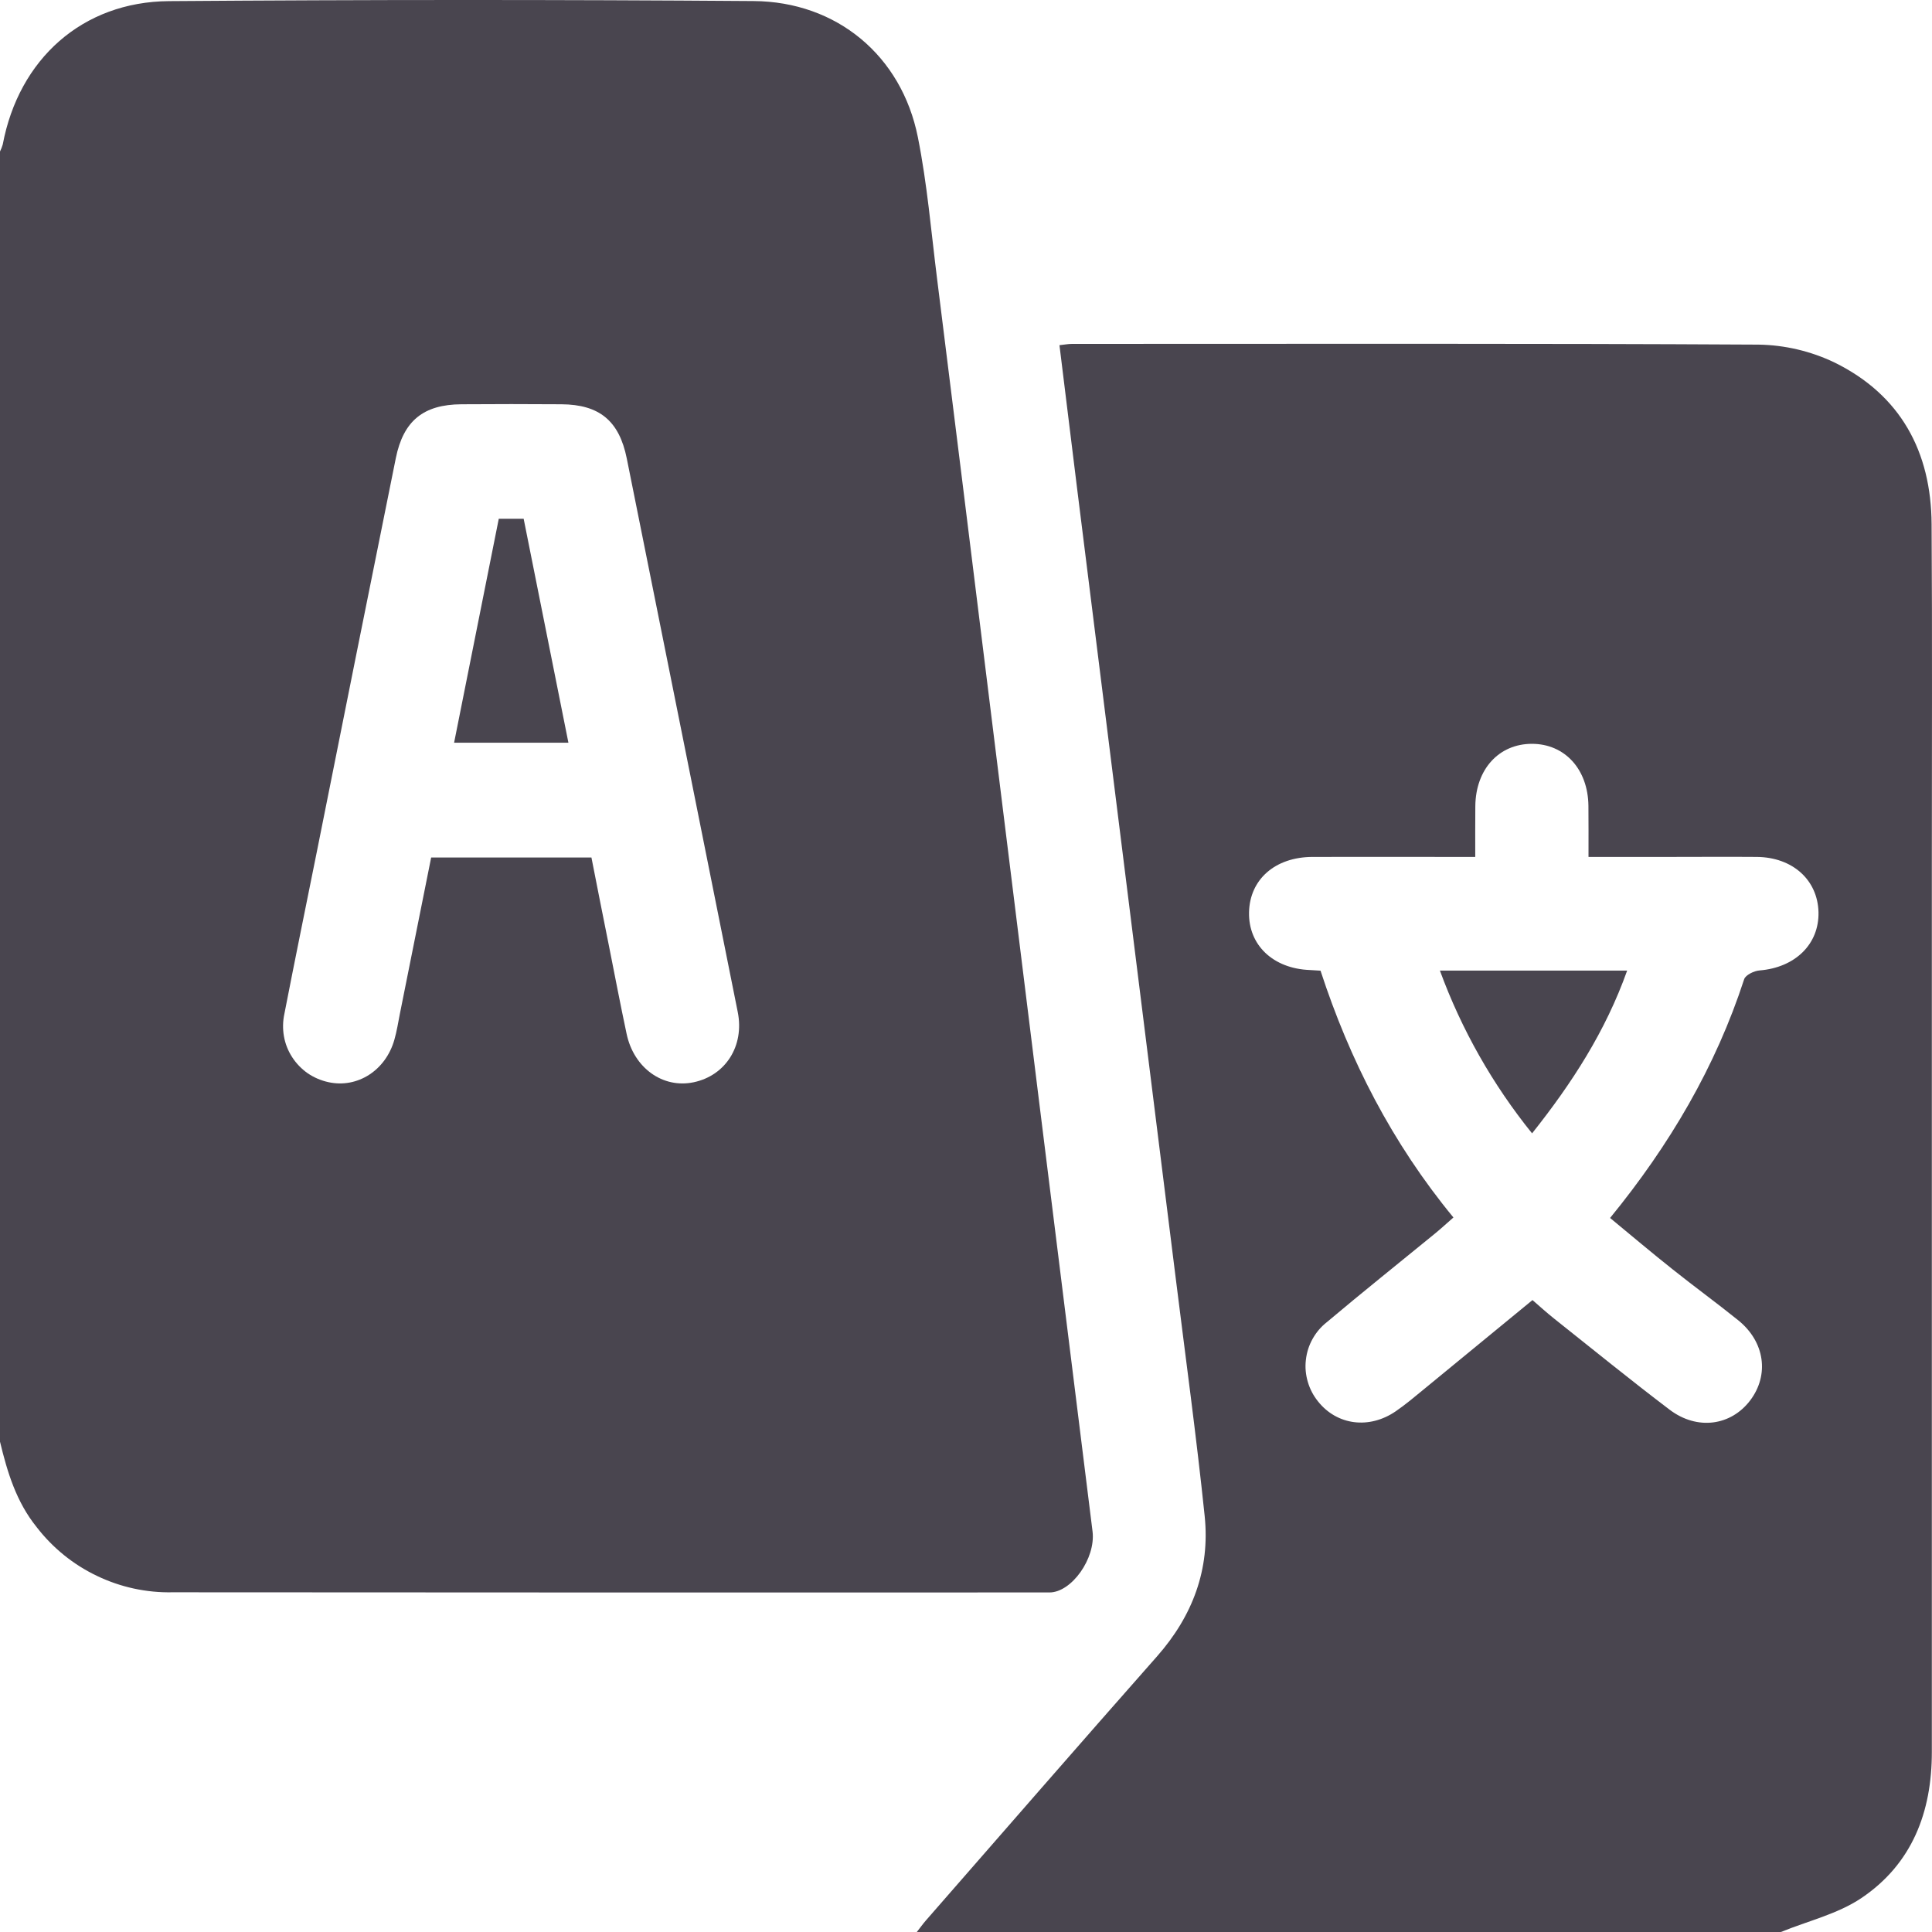
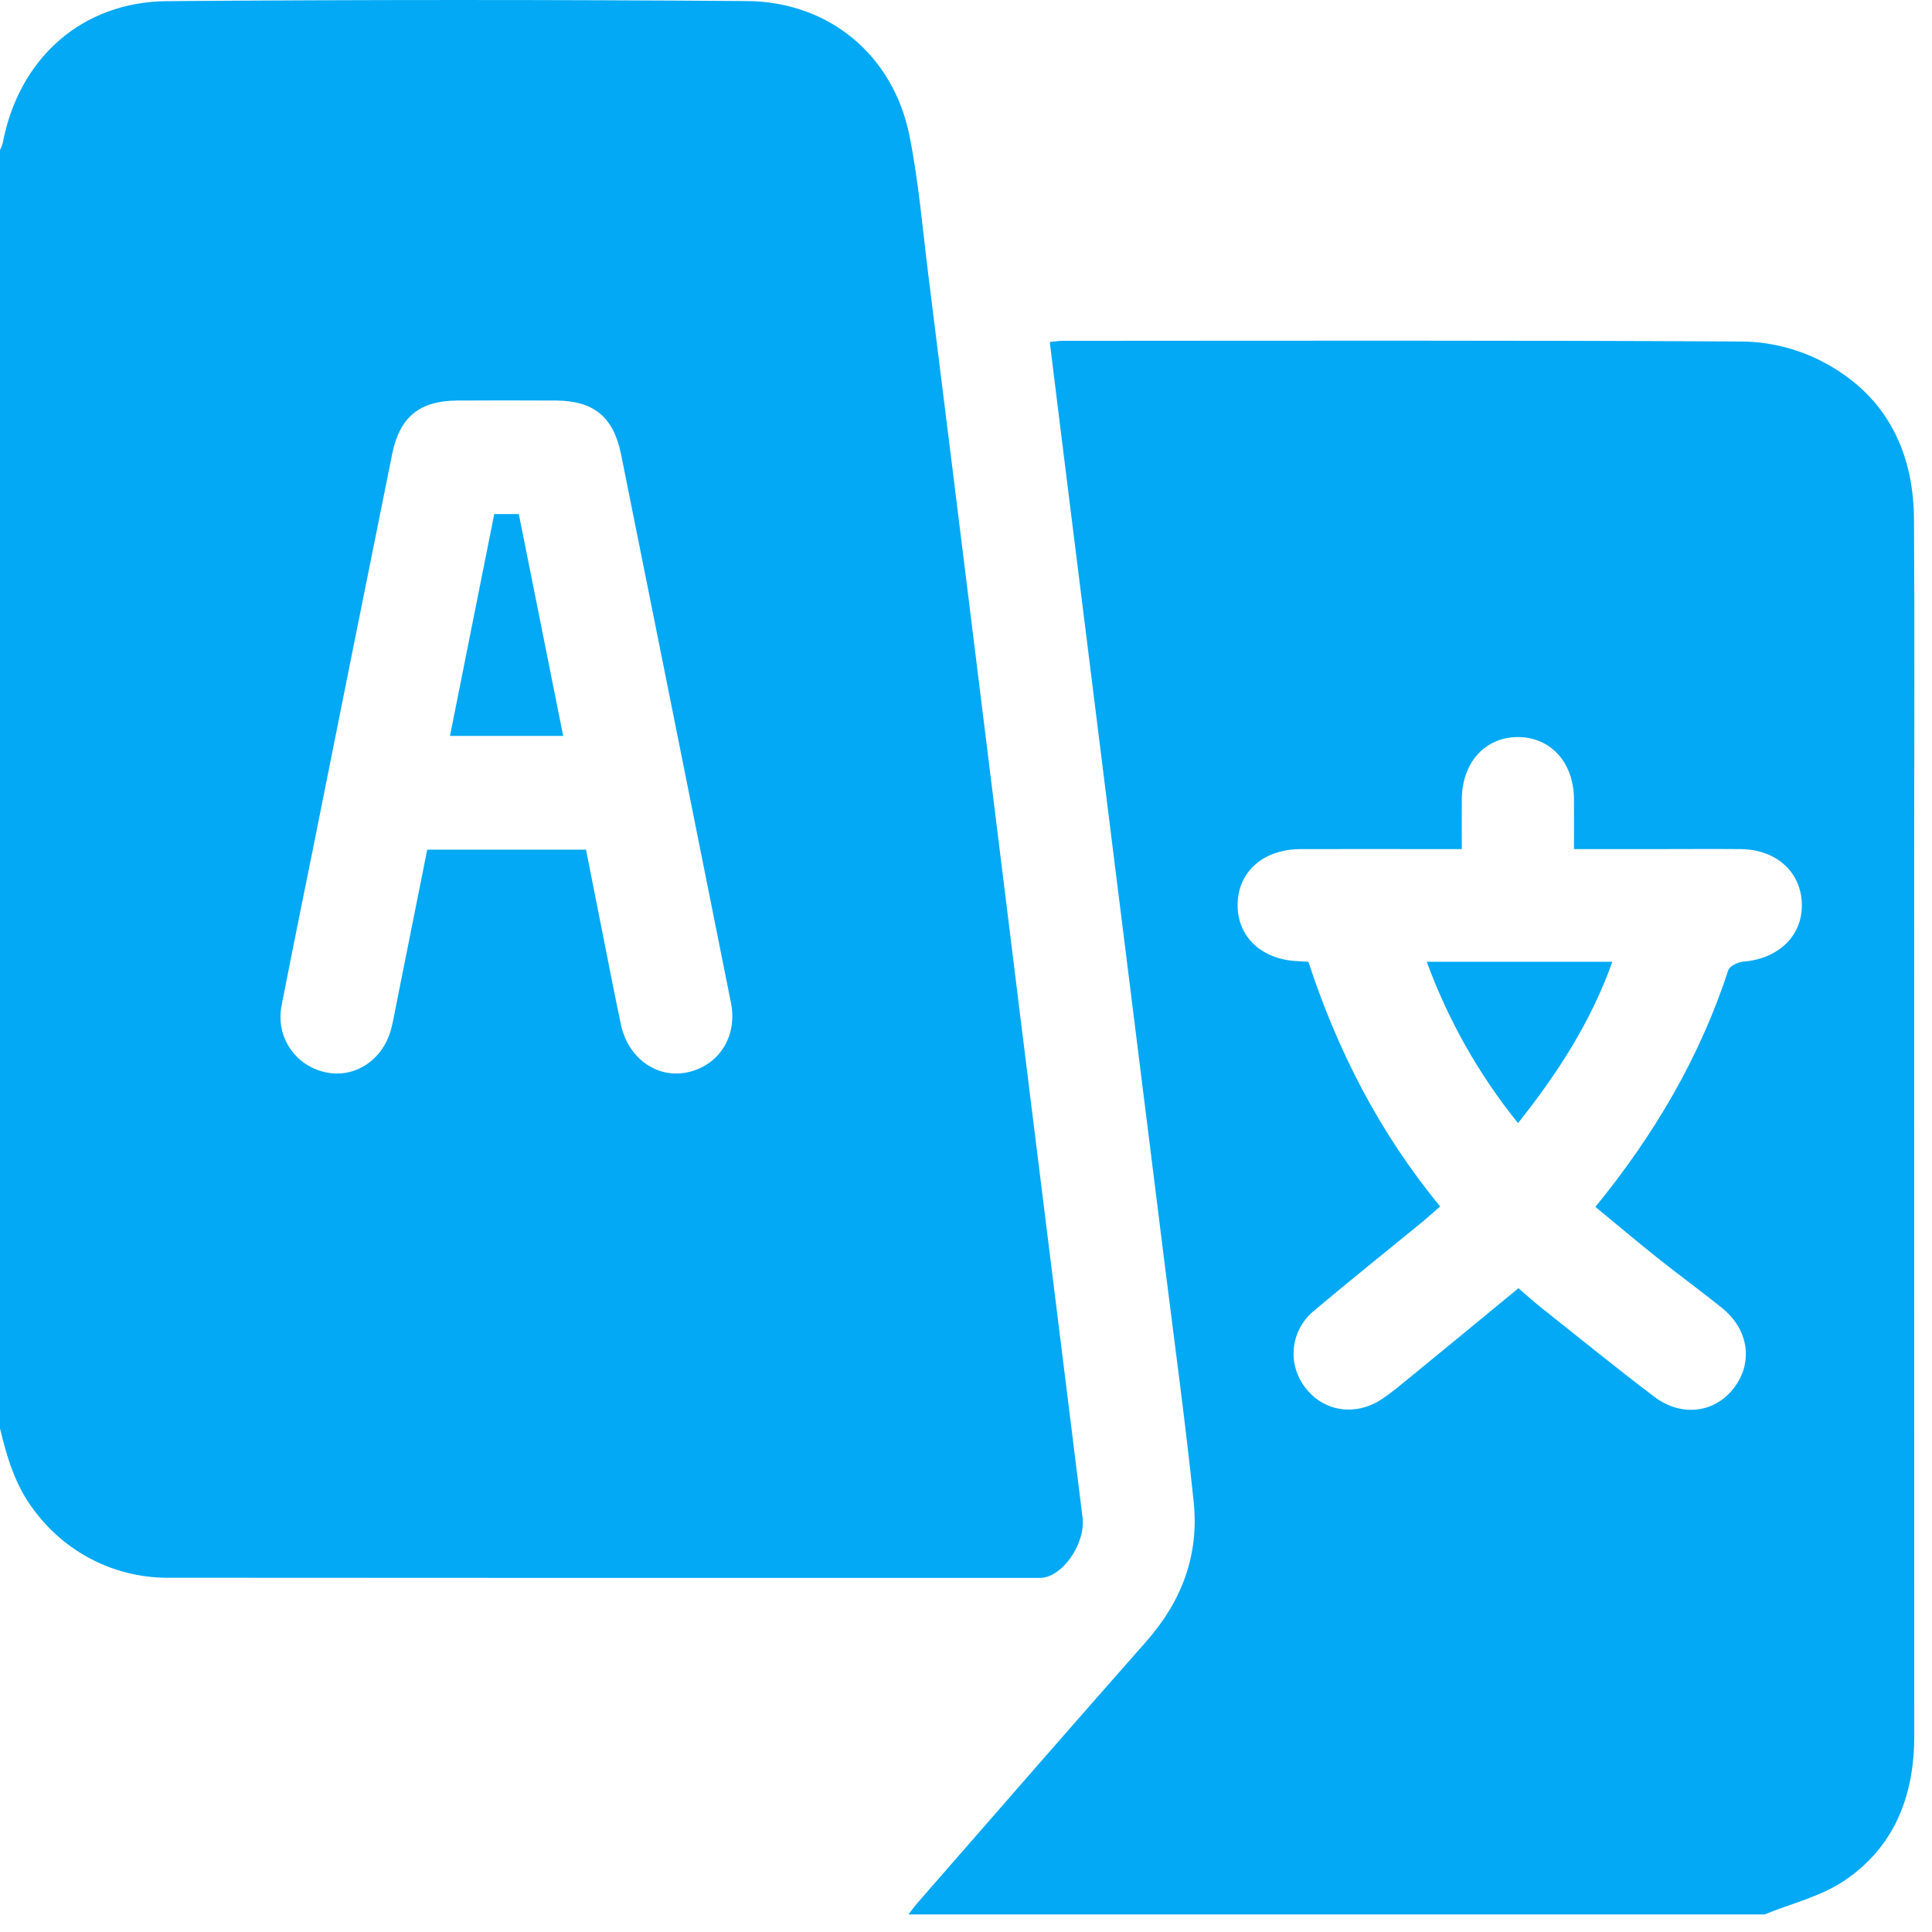
- <svg xmlns="http://www.w3.org/2000/svg" width="24" height="24" viewBox="0 0 24 24" fill="none">
-   <path d="M0 17.909V1.882C0.014 1.854 0.025 1.825 0.034 1.795C0.234 0.734 1.023 0.022 2.099 0.014C4.519 -0.004 6.939 -0.005 9.36 0.013C10.395 0.02 11.2 0.692 11.402 1.704C11.518 2.284 11.567 2.877 11.641 3.465C11.856 5.184 12.069 6.902 12.281 8.62C12.49 10.308 12.699 11.996 12.908 13.683C13.129 15.463 13.35 17.244 13.572 19.024C13.613 19.359 13.311 19.782 13.037 19.782C9.407 19.783 5.776 19.783 2.145 19.78C1.82 19.787 1.497 19.717 1.204 19.576C0.91 19.436 0.654 19.228 0.455 18.97C0.202 18.656 0.091 18.288 0 17.909ZM7.347 10.652C7.42 11.025 7.491 11.384 7.563 11.742C7.636 12.109 7.706 12.477 7.784 12.843C7.874 13.268 8.235 13.525 8.618 13.444C9.014 13.36 9.248 12.993 9.165 12.574C8.706 10.281 8.247 7.988 7.786 5.695C7.692 5.227 7.445 5.025 6.974 5.022C6.56 5.019 6.146 5.019 5.732 5.022C5.26 5.025 5.011 5.227 4.917 5.691C4.588 7.319 4.262 8.947 3.937 10.575C3.802 11.247 3.664 11.919 3.533 12.593C3.513 12.685 3.511 12.78 3.527 12.872C3.543 12.965 3.578 13.053 3.629 13.132C3.68 13.211 3.746 13.279 3.823 13.333C3.901 13.386 3.988 13.423 4.08 13.443C4.439 13.522 4.791 13.298 4.899 12.916C4.929 12.812 4.946 12.703 4.967 12.596C5.097 11.949 5.227 11.301 5.356 10.652L7.347 10.652Z" fill="#49454F" />
-   <path d="M22.123 24H11.389C11.427 23.952 11.463 23.901 11.504 23.854C12.459 22.761 13.412 21.664 14.373 20.576C14.816 20.074 15.033 19.494 14.965 18.834C14.862 17.841 14.726 16.851 14.603 15.86C14.391 14.164 14.18 12.469 13.968 10.774C13.771 9.202 13.575 7.63 13.379 6.059C13.306 5.472 13.235 4.885 13.161 4.288C13.226 4.281 13.271 4.272 13.317 4.272C16.16 4.272 19.002 4.265 21.845 4.281C22.172 4.286 22.494 4.362 22.789 4.503C23.609 4.906 23.99 5.61 23.995 6.512C24.004 7.918 23.998 9.323 23.998 10.729C23.998 14.407 23.998 18.084 23.998 21.762C23.999 22.511 23.752 23.155 23.122 23.579C22.827 23.777 22.458 23.863 22.123 24ZM18.055 15.124C17.964 15.204 17.895 15.267 17.823 15.326C17.376 15.692 16.924 16.052 16.483 16.424C16.41 16.481 16.35 16.552 16.305 16.633C16.26 16.713 16.232 16.802 16.222 16.894C16.211 16.985 16.22 17.078 16.246 17.166C16.272 17.255 16.315 17.337 16.373 17.409C16.608 17.705 17.009 17.758 17.339 17.531C17.461 17.447 17.575 17.351 17.689 17.257C18.135 16.892 18.579 16.526 19.037 16.15C19.131 16.231 19.216 16.309 19.307 16.381C19.784 16.76 20.256 17.144 20.741 17.512C21.083 17.771 21.502 17.712 21.741 17.397C21.981 17.08 21.924 16.668 21.593 16.401C21.325 16.185 21.047 15.983 20.779 15.769C20.518 15.562 20.265 15.348 20.001 15.13C20.742 14.223 21.312 13.253 21.667 12.163C21.685 12.111 21.79 12.06 21.859 12.055C22.3 12.019 22.599 11.729 22.59 11.331C22.58 10.931 22.268 10.649 21.824 10.645C21.457 10.642 21.09 10.645 20.724 10.645H19.733C19.733 10.414 19.734 10.213 19.732 10.011C19.727 9.555 19.438 9.24 19.029 9.24C18.619 9.241 18.332 9.556 18.327 10.013C18.325 10.22 18.326 10.427 18.326 10.645H18.06C17.474 10.645 16.888 10.643 16.303 10.645C15.84 10.647 15.525 10.924 15.516 11.332C15.507 11.74 15.815 12.033 16.272 12.05C16.311 12.052 16.35 12.055 16.404 12.058C16.767 13.17 17.293 14.199 18.055 15.124Z" fill="#49454F" />
-   <path d="M5.641 9.226C5.828 8.291 6.01 7.376 6.196 6.444H6.505C6.689 7.366 6.873 8.287 7.061 9.226H5.641Z" fill="#49454F" />
-   <path d="M17.887 12.057H20.213C19.945 12.81 19.529 13.454 19.032 14.079C18.542 13.472 18.155 12.789 17.887 12.057Z" fill="#49454F" />
+ <svg xmlns="http://www.w3.org/2000/svg" width="22" height="22" viewBox="0 0 22 22" fill="none">
+   <path d="M0 16.266V1.709C0.013 1.684 0.023 1.657 0.031 1.63C0.213 0.667 0.929 0.02 1.906 0.013C4.105 -0.004 6.303 -0.004 8.502 0.012C9.442 0.018 10.173 0.629 10.357 1.548C10.462 2.074 10.506 2.613 10.573 3.147C10.768 4.708 10.962 6.269 11.155 7.83C11.345 9.363 11.535 10.895 11.724 12.428C11.925 14.045 12.126 15.662 12.327 17.279C12.364 17.584 12.09 17.968 11.842 17.968C8.544 17.969 5.246 17.968 1.948 17.966C1.653 17.972 1.36 17.909 1.093 17.781C0.827 17.653 0.594 17.465 0.413 17.23C0.183 16.945 0.083 16.611 0 16.266ZM6.673 9.675C6.74 10.014 6.804 10.34 6.869 10.665C6.935 10.999 7 11.332 7.07 11.665C7.152 12.051 7.48 12.284 7.827 12.211C8.187 12.134 8.4 11.801 8.324 11.421C7.908 9.338 7.49 7.255 7.072 5.173C6.986 4.748 6.762 4.564 6.334 4.561C5.958 4.559 5.583 4.559 5.207 4.561C4.777 4.564 4.551 4.748 4.466 5.169C4.168 6.647 3.871 8.126 3.576 9.605C3.453 10.216 3.328 10.826 3.209 11.438C3.191 11.521 3.189 11.607 3.203 11.692C3.218 11.776 3.25 11.856 3.296 11.928C3.342 12 3.402 12.062 3.473 12.11C3.543 12.158 3.622 12.192 3.706 12.21C4.032 12.282 4.351 12.079 4.45 11.732C4.477 11.636 4.492 11.538 4.512 11.441C4.629 10.853 4.747 10.265 4.865 9.675L6.673 9.675Z" fill="#03A9F4" />
+   <path d="M20.094 21.8H10.345C10.38 21.755 10.412 21.709 10.449 21.667C11.317 20.673 12.182 19.678 13.055 18.689C13.457 18.233 13.655 17.706 13.593 17.107C13.5 16.205 13.376 15.306 13.264 14.406C13.072 12.866 12.88 11.326 12.687 9.786C12.509 8.358 12.331 6.931 12.153 5.503C12.086 4.97 12.021 4.437 11.954 3.895C12.013 3.889 12.055 3.881 12.096 3.881C14.678 3.88 17.26 3.874 19.842 3.889C20.139 3.893 20.431 3.962 20.699 4.091C21.444 4.456 21.79 5.096 21.795 5.915C21.803 7.192 21.797 8.468 21.797 9.745C21.797 13.086 21.797 16.426 21.798 19.767C21.798 20.447 21.574 21.031 21.001 21.416C20.734 21.596 20.398 21.675 20.094 21.8ZM16.399 13.738C16.316 13.81 16.254 13.867 16.188 13.921C15.783 14.253 15.373 14.58 14.972 14.918C14.906 14.97 14.851 15.034 14.81 15.108C14.769 15.181 14.743 15.261 14.734 15.345C14.725 15.428 14.732 15.512 14.756 15.592C14.78 15.673 14.819 15.747 14.872 15.812C15.085 16.081 15.449 16.13 15.749 15.923C15.86 15.847 15.963 15.76 16.067 15.675C16.472 15.344 16.876 15.011 17.291 14.669C17.377 14.743 17.454 14.814 17.536 14.879C17.969 15.223 18.398 15.572 18.839 15.906C19.149 16.141 19.531 16.088 19.747 15.802C19.965 15.514 19.913 15.14 19.612 14.897C19.37 14.701 19.117 14.518 18.873 14.323C18.637 14.135 18.406 13.94 18.167 13.743C18.84 12.918 19.357 12.038 19.68 11.048C19.696 11 19.792 10.954 19.854 10.95C20.255 10.917 20.527 10.654 20.518 10.292C20.509 9.929 20.226 9.673 19.823 9.669C19.49 9.666 19.156 9.669 18.823 9.669H17.923C17.923 9.459 17.925 9.276 17.923 9.093C17.918 8.679 17.655 8.393 17.284 8.393C16.912 8.394 16.651 8.68 16.646 9.095C16.644 9.283 16.646 9.471 16.646 9.669H16.404C15.871 9.669 15.34 9.667 14.808 9.669C14.387 9.671 14.101 9.923 14.093 10.293C14.085 10.664 14.365 10.929 14.78 10.945C14.815 10.947 14.85 10.95 14.899 10.952C15.23 11.963 15.707 12.897 16.399 13.738Z" fill="#03A9F4" />
+   <path d="M5.124 8.38C5.293 7.531 5.459 6.7 5.628 5.854H5.908C6.075 6.691 6.243 7.528 6.413 8.38H5.124Z" fill="#03A9F4" />
+   <path d="M16.247 10.952H18.36C18.116 11.636 17.738 12.221 17.286 12.789C16.841 12.238 16.49 11.617 16.247 10.952V10.952Z" fill="#03A9F4" />
</svg>
